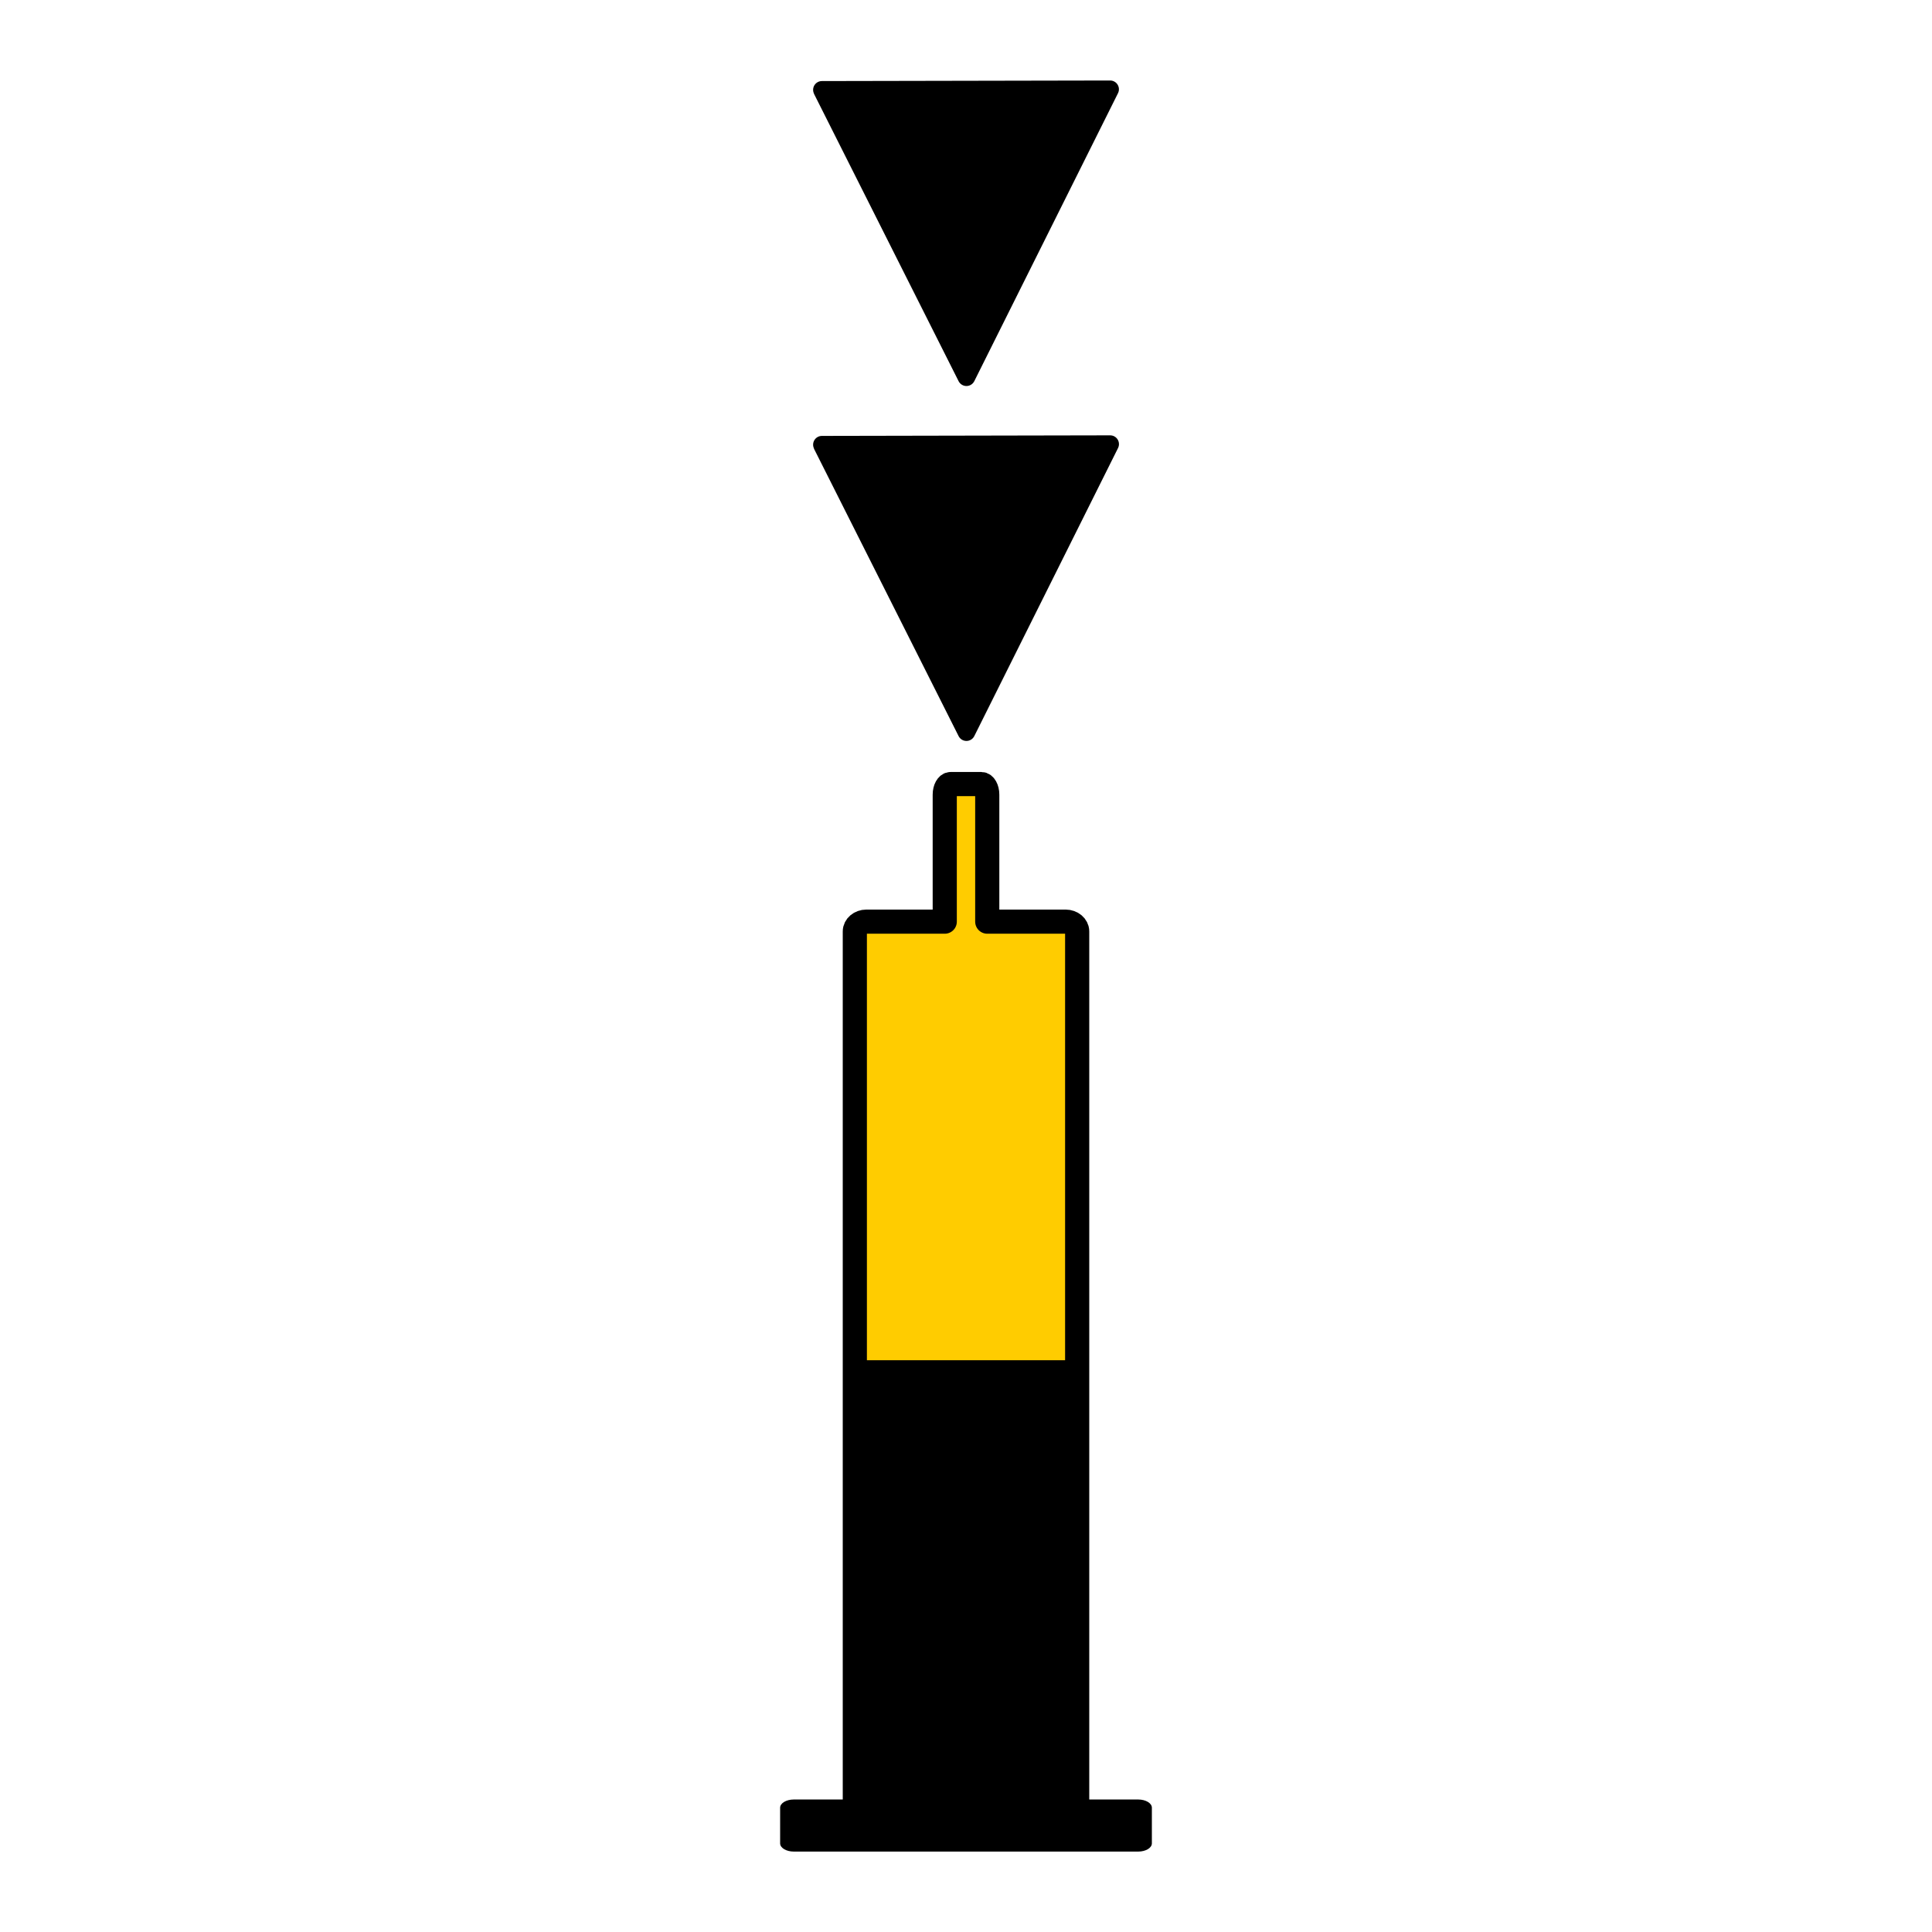
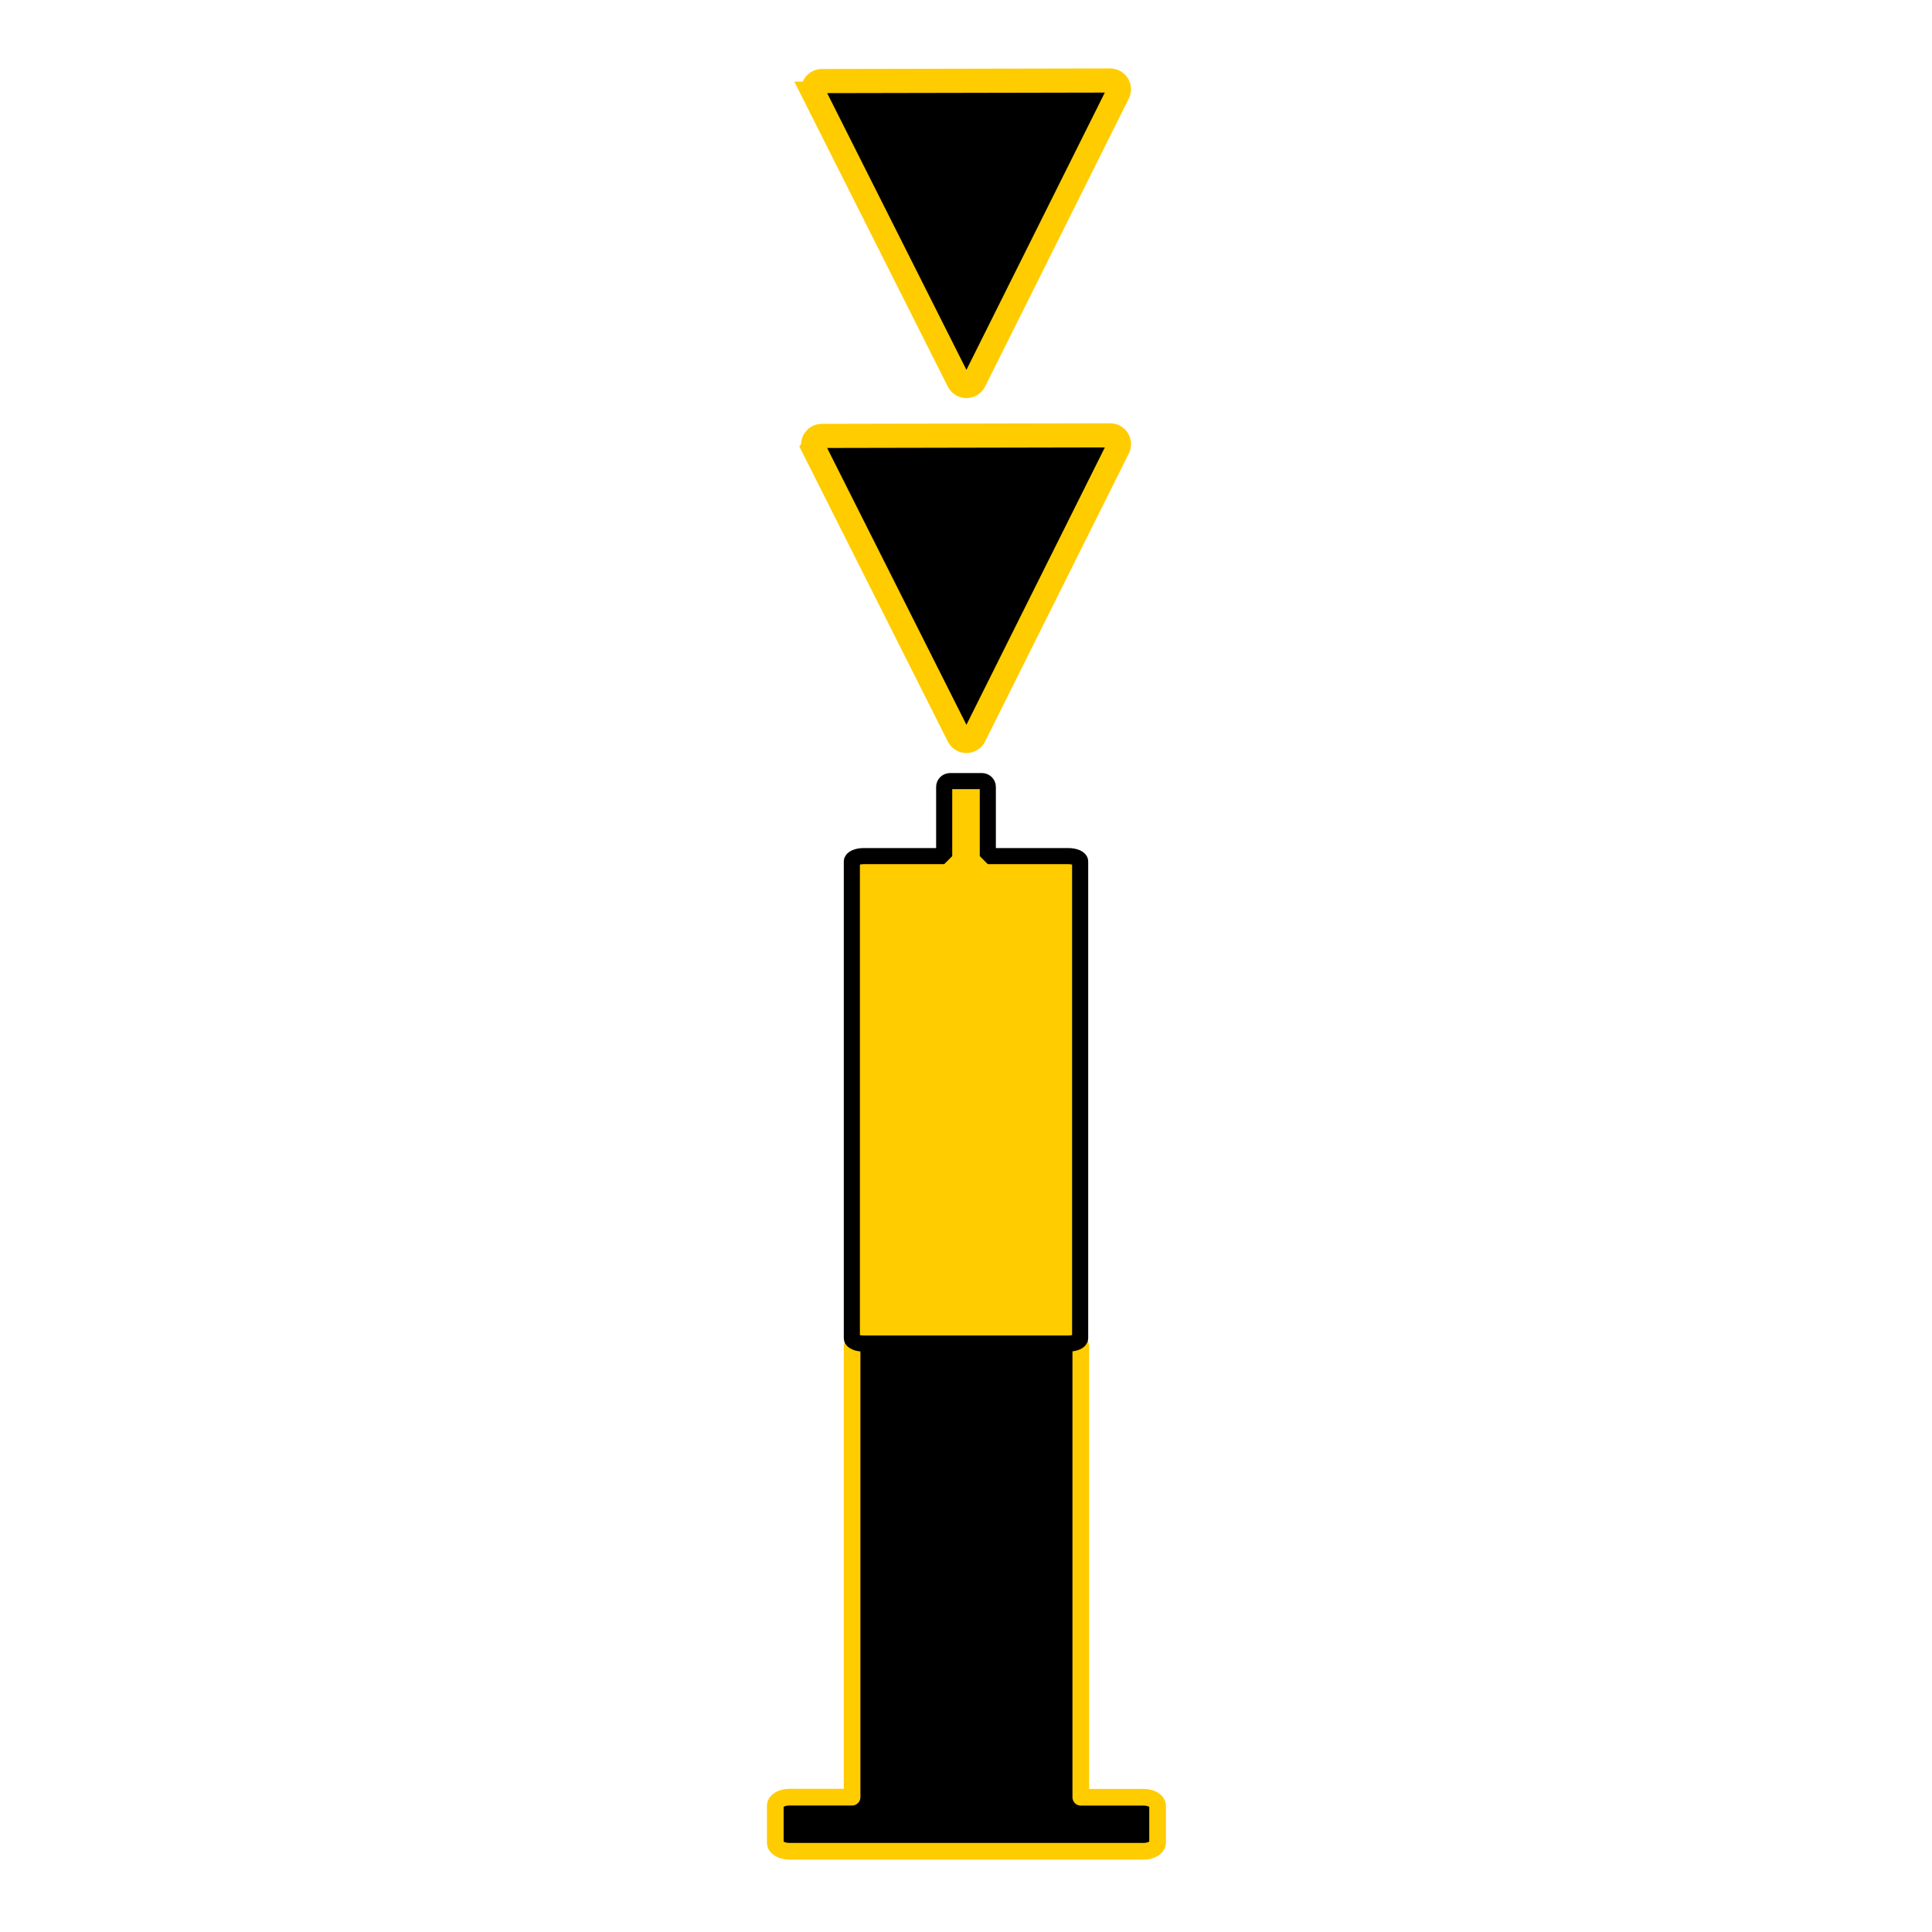
<svg xmlns="http://www.w3.org/2000/svg" viewBox="0 0 24 24">
-   <path fill="#000000" d="m 10.111,5.573 1.798,3.573 a 0.109,0.109 0 0 0 0.194,-0.002 l 1.786,-3.579 a 0.109,0.109 0 0 0 -0.098,-0.157 l -3.582,0.007 a 0.109,0.109 0 0 0 -0.097,0.157 z" id="path9" style="display:inline;stroke-width:0.131" />
-   <path fill="#000000" d="m 10.111,1.164 1.798,3.573 a 0.109,0.109 0 0 0 0.194,-0.002 l 1.786,-3.579 A 0.109,0.109 0 0 0 13.791,1 l -3.582,0.007 a 0.109,0.109 0 0 0 -0.097,0.157 z" id="path9-3" style="display:inline;stroke-width:0.131" />
-   <path id="rect19-8" style="fill:#ffcc00;fill-opacity:1;stroke-width:0.3;stroke-linejoin:round;stroke-miterlimit:0;stroke:#000000;stroke-opacity:1;stroke-dasharray:none" d="M 11.809 9.74 C 11.769 9.74 11.736 9.799 11.736 9.871 L 11.736 11.449 L 10.762 11.449 C 10.684 11.449 10.619 11.503 10.619 11.57 L 10.619 22.434 C 10.619 22.501 10.684 22.555 10.762 22.555 L 13.238 22.555 C 13.316 22.555 13.381 22.501 13.381 22.434 L 13.381 11.57 C 13.381 11.503 13.316 11.449 13.238 11.449 L 12.264 11.449 L 12.264 9.871 C 12.264 9.799 12.231 9.74 12.191 9.74 L 11.809 9.74 z " />
-   <rect style="fill:#000000;fill-opacity:1;stroke-width:0.451;stroke-linejoin:round;stroke-miterlimit:0" id="rect19-8-7" width="2.76" height="5.658" x="10.62" y="16.897" ry="0.062" rx="0.141" />
-   <rect style="fill:#000000;fill-opacity:1;stroke-width:0.441;stroke-linejoin:round;stroke-miterlimit:0" id="rect20-3" width="4.618" height="0.647" x="9.691" y="22.354" rx="0.17" ry="0.102" />
+   <path fill="#000000" d="m 10.111,5.573 1.798,3.573 a 0.109,0.109 0 0 0 0.194,-0.002 l 1.786,-3.579 a 0.109,0.109 0 0 0 -0.098,-0.157 l -3.582,0.007 a 0.109,0.109 0 0 0 -0.097,0.157 z" id="path9" style="display:inline;stroke-width:0.3;stroke:#ffcc00;stroke-opacity:1;stroke-dasharray:none" />
+   <path fill="#000000" d="m 10.111,1.164 1.798,3.573 a 0.109,0.109 0 0 0 0.194,-0.002 l 1.786,-3.579 A 0.109,0.109 0 0 0 13.791,1 l -3.582,0.007 a 0.109,0.109 0 0 0 -0.097,0.157 z" id="path9-3" style="display:inline;stroke-width:0.3;stroke-dasharray:none;stroke:#ffcc00;stroke-opacity:1" />
+   <path id="rect19-8-7" style="fill:#000000;fill-opacity:1;stroke:#ffcc00;stroke-width:0.207;stroke-linejoin:round;stroke-miterlimit:0;stroke-dasharray:none;stroke-opacity:1;stroke-linecap:square" d="m 10.732,16.659 c -0.08,0 -0.147,0.029 -0.147,0.065 v 5.601 H 9.806 c -0.097,0 -0.175,0.047 -0.175,0.105 v 0.462 c 0,0.059 0.078,0.105 0.175,0.105 h 4.399 c 0.097,0 0.175,-0.047 0.175,-0.105 V 22.431 c 0,-0.059 -0.078,-0.105 -0.175,-0.105 H 13.426 V 16.724 c 0,-0.036 -0.066,-0.065 -0.147,-0.065 z" />
+   <path id="rect19-8" style="fill:#ffcc00;fill-opacity:1;stroke:#000000;stroke-width:0.2;stroke-linejoin:miter;stroke-miterlimit:0;stroke-dasharray:none;stroke-opacity:1;stroke-linecap:square" d="m 11.803,9.703 c -0.041,0 -0.074,0.032 -0.074,0.071 v 0.861 h -1.001 c -0.08,0 -0.146,0.029 -0.146,0.066 v 5.923 c 0,0.037 0.066,0.066 0.146,0.066 h 2.544 c 0.08,0 0.146,-0.029 0.146,-0.066 v -5.923 c 0,-0.037 -0.066,-0.066 -0.146,-0.066 H 12.271 V 9.774 c 0,-0.04 -0.034,-0.071 -0.074,-0.071 z" />
</svg>
